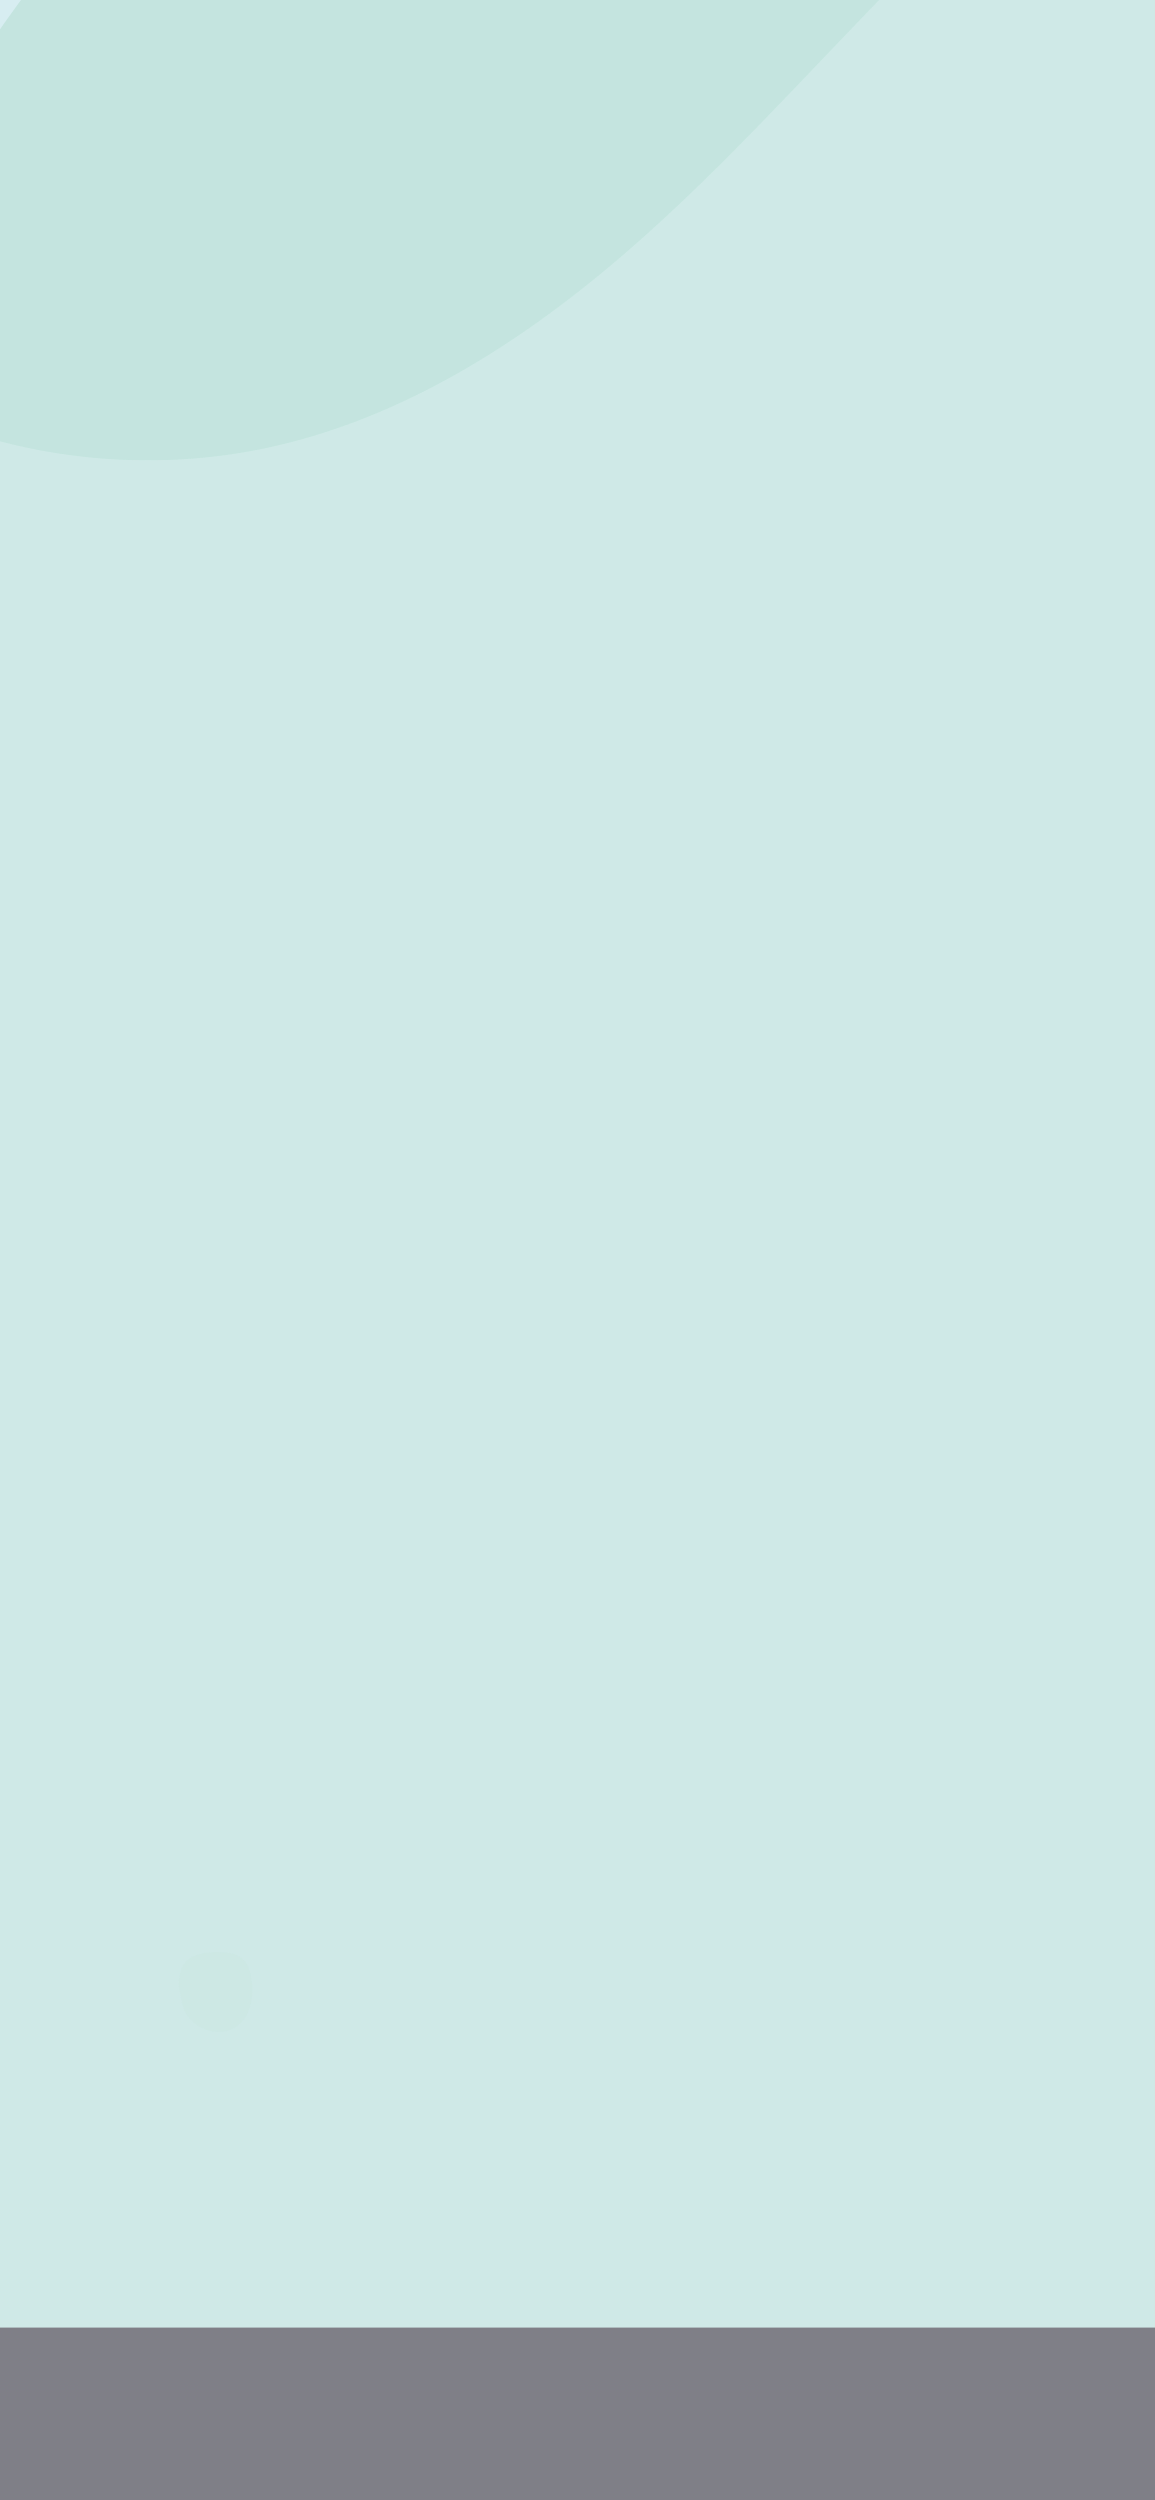
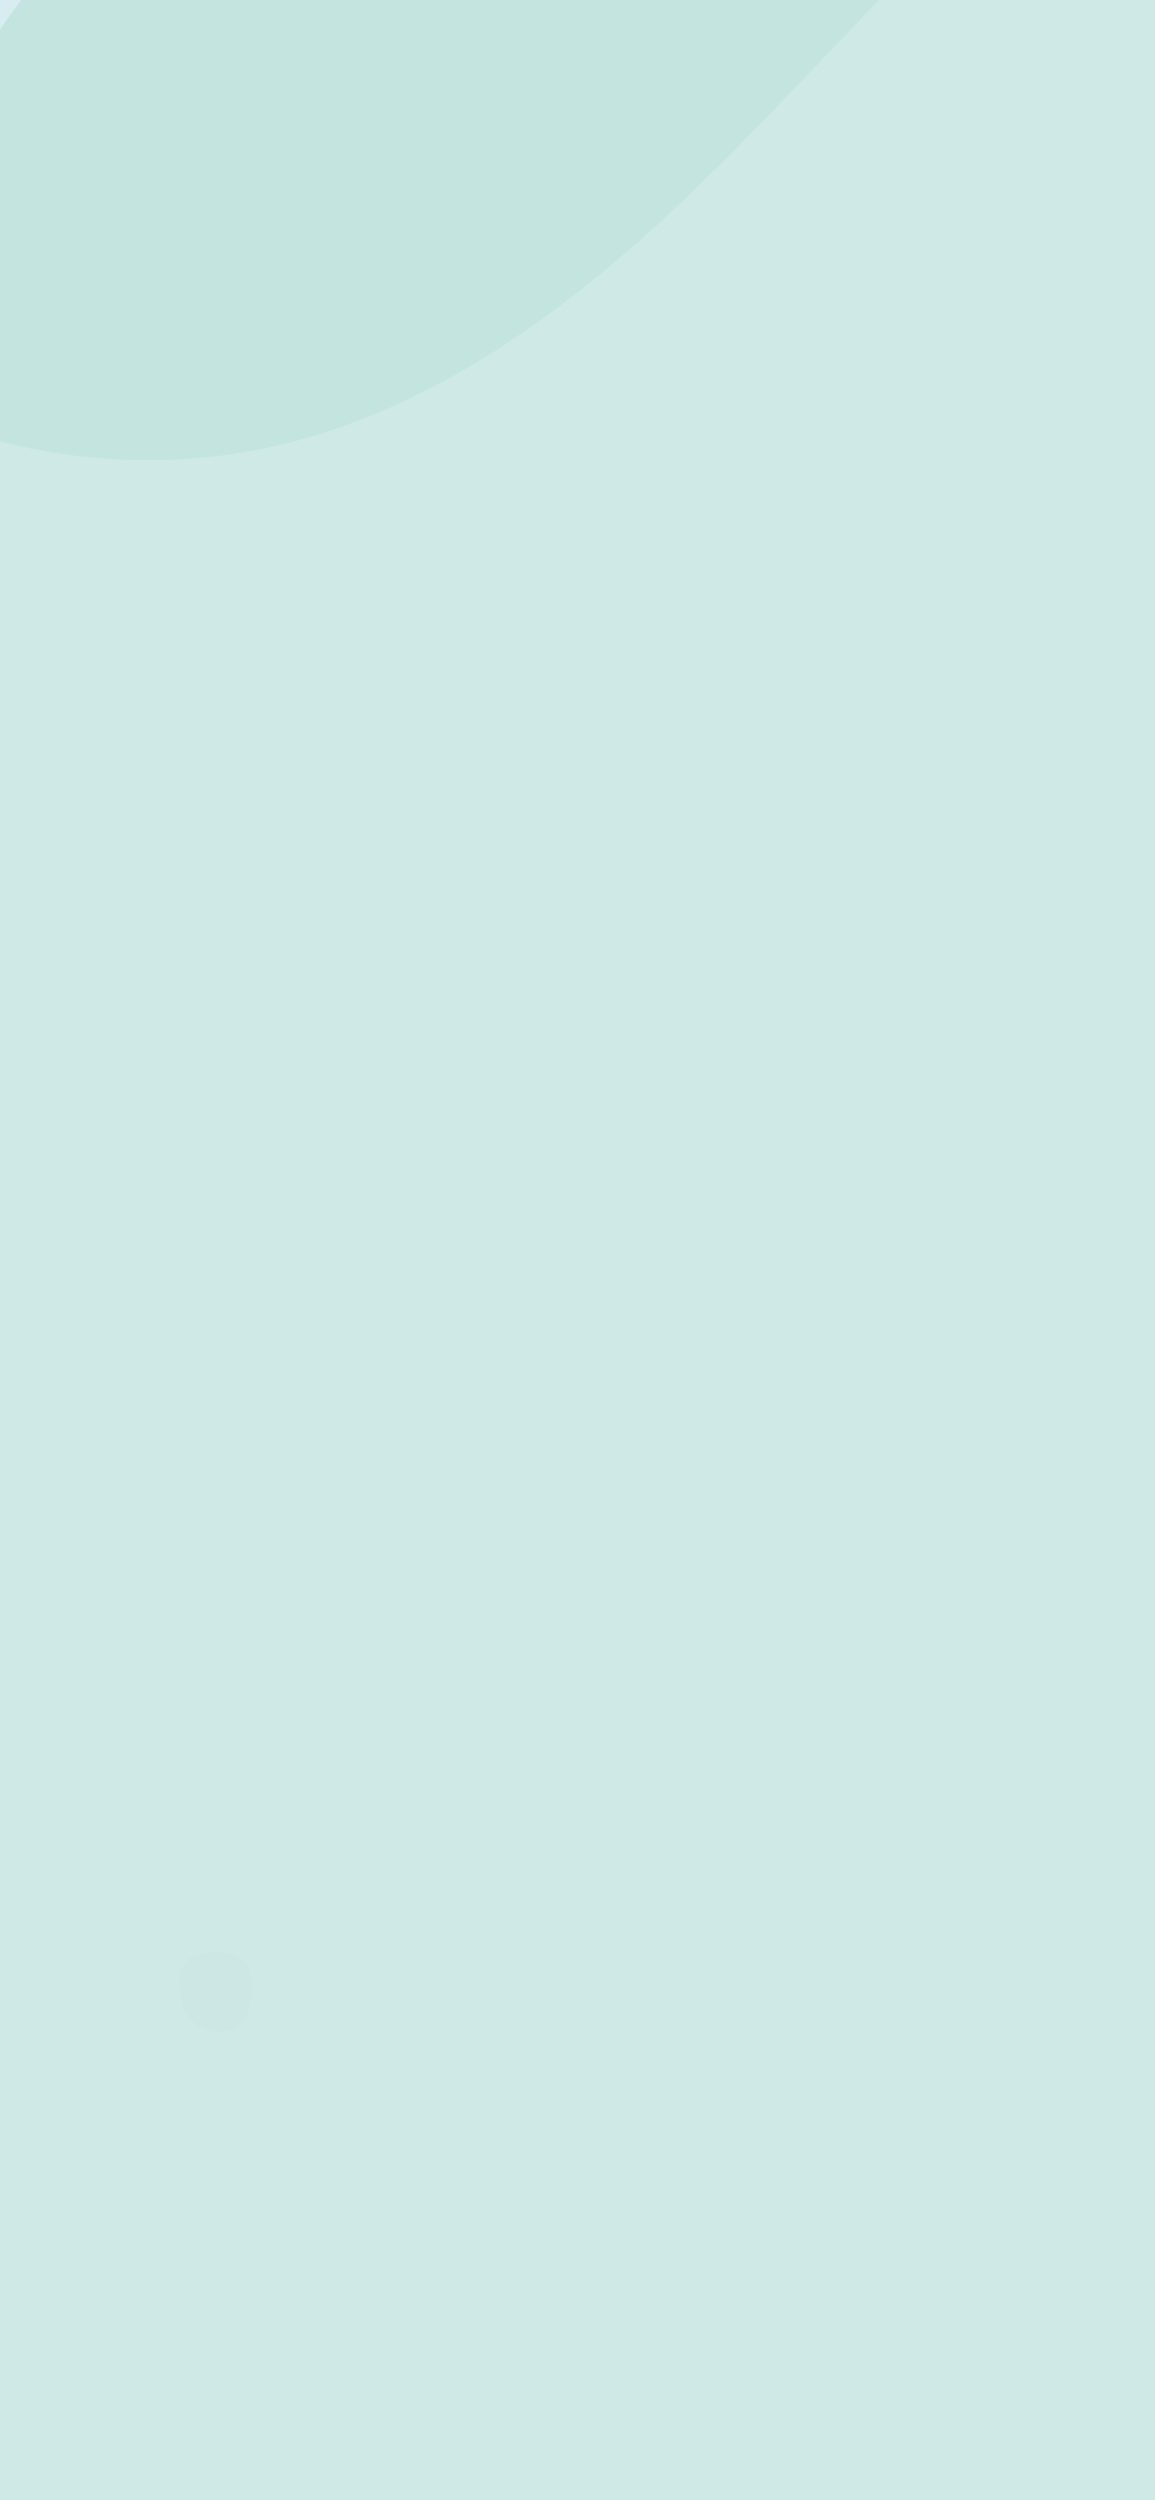
- <svg xmlns="http://www.w3.org/2000/svg" xmlns:xlink="http://www.w3.org/1999/xlink" width="375px" height="812px" viewBox="0 0 375 812" version="1.1">
-   <defs>
-     <polygon id="path-1" points="0 0 1033 0 1033 1056 0 1056" />
-     <polygon id="path-3" points="0 0 350.713 0 350.713 188.516 0 188.516" />
-     <polygon id="path-5" points="0 0 24 0 24 26 0 26" />
-   </defs>
-   <g id="F_1-Copy" stroke="none" stroke-width="1" fill="none" fill-rule="evenodd">
-     <rect id="Rectangle" fill="#E8F4FF" x="0" y="0" width="375" height="812" />
+ <svg xmlns="http://www.w3.org/2000/svg" version="1.1" id="Layer_1" x="0px" y="0px" viewBox="0 0 375 812" style="enable-background:new 0 0 375 812;" xml:space="preserve">
+   <style type="text/css">
+ 	.st0{fill:#E8F4FF;}
+ 	.st1{filter:url(#Adobe_OpacityMaskFilter);}
+ 	.st2{fill:#FFFFFF;}
+ 	.st3{opacity:0.517;mask:url(#mask-2_1_);fill:#B7DED0;enable-background:new    ;}
+ 	.st4{opacity:0.645;}
+ 	.st5{filter:url(#Adobe_OpacityMaskFilter_1_);}
+ 	.st6{opacity:0.377;mask:url(#mask-4_1_);fill:#9FD8C4;enable-background:new    ;}
+ 	.st7{opacity:9.784226e-02;fill:#B7DED0;enable-background:new    ;}
+ </style>
+   <g id="F_1-Copy">
+     <rect id="Rectangle" class="st0" width="375" height="812" />
    <g id="Group-4" transform="translate(-469, -121)">
      <g id="Group-3">
-         <mask id="mask-2" fill="white">
-           <use xlink:href="#path-1" />
+         <g id="Clip-2">
+ 			</g>
+         <defs>
+           <filter id="Adobe_OpacityMaskFilter" filterUnits="userSpaceOnUse" x="0" y="0" width="1033" height="1056">
+             <feColorMatrix type="matrix" values="1 0 0 0 0  0 1 0 0 0  0 0 1 0 0  0 0 0 1 0" />
+           </filter>
+         </defs>
+         <mask maskUnits="userSpaceOnUse" x="0" y="0" width="1033" height="1056" id="mask-2_1_">
+           <g class="st1">
+             <polygon id="path-1_1_" class="st2" points="0,0 1033,0 1033,1056 0,1056      " />
+           </g>
        </mask>
-         <g id="Clip-2" />
-         <path d="M1033,269.806 C918.781,155.591 808.911,10.412 682.079,0.488 C564.602,-8.7 446.744,112.497 385.413,305.556 C338.368,453.644 321.965,639.918 257.134,760.582 C209.11,849.964 142.201,888.306 83.163,948.486 C53.597,978.623 25.689,1014.756 0,1056 L1033,1056 L1033,269.806 Z" id="Fill-1" fill="#B7DED0" opacity="0.517" mask="url(#mask-2)" />
+         <path id="Fill-1" class="st3" d="M1033,269.8C918.8,155.6,808.9,10.4,682.1,0.5c-117.5-9.2-235.3,112-296.7,305.1     c-47,148.1-63.4,334.4-128.3,455c-48,89.4-114.9,127.7-174,187.9C53.6,978.6,25.7,1014.8,0,1056h1033V269.8z" />
      </g>
-       <g id="Group-3" opacity="0.645" transform="translate(444, 82)">
-         <mask id="mask-4" fill="white">
-           <use xlink:href="#path-3" />
+       <g id="Group-3_1_" transform="translate(444, 82)" class="st4">
+         <g id="Clip-2_1_">
+ 			</g>
+         <defs>
+           <filter id="Adobe_OpacityMaskFilter_1_" filterUnits="userSpaceOnUse" x="0" y="0" width="350.7" height="188.5">
+             <feColorMatrix type="matrix" values="1 0 0 0 0  0 1 0 0 0  0 0 1 0 0  0 0 0 1 0" />
+           </filter>
+         </defs>
+         <mask maskUnits="userSpaceOnUse" x="0" y="0" width="350.7" height="188.5" id="mask-4_1_">
+           <g class="st5">
+             <polygon id="path-3_1_" class="st2" points="0,0 350.7,0 350.7,188.5 0,188.5      " />
+           </g>
        </mask>
-         <g id="Clip-2" />
-         <path d="M112.084,184.38 C158.063,174.445 198.724,147.5 233.816,116.175 C268.908,84.85 299.479,48.824 333.33,16.162 C339.012,10.68 344.81,5.287 350.713,-0.001 L0,-0.001 L0,173.906 C35.144,188.616 74.827,192.431 112.084,184.38" id="Fill-1" fill="#9FD8C4" opacity="0.377" mask="url(#mask-4)" />
+         <path id="Fill-1_1_" class="st6" d="M112.1,184.4c46-9.9,86.6-36.9,121.7-68.2s65.7-67.4,99.5-100C339,10.7,344.8,5.3,350.7,0H0     v173.9C35.1,188.6,74.8,192.4,112.1,184.4" />
      </g>
      <g id="Group-3-Copy-3" transform="translate(527, 755)">
-         <path d="M0,10.402 C0.478,12.931 0.685,15.543 1.487,17.971 C3.565,24.264 11.355,27.83 17.523,25.037 C19.614,24.09 21.656,21.9 22.521,19.815 C24.28,15.574 24.407,10.979 23.236,6.461 C22.272,2.737 19.672,0.515 15.698,0.174 C13.704,0.002 11.659,-0.094 9.681,0.135 C2.818,0.93 0.325,3.731 0,10.402" id="Fill-1" fill="#B7DED0" opacity="0.098" />
-         <mask id="mask-6" fill="white">
-           <use xlink:href="#path-5" />
-         </mask>
-         <g id="Clip-2" />
+         <path id="Fill-1_2_" class="st7" d="M0,10.4c0.5,2.5,0.7,5.1,1.5,7.6c2.1,6.3,9.9,9.9,16,7.1c2.1-0.9,4.1-3.1,5-5.2     c1.8-4.2,1.9-8.8,0.7-13.4c-1-3.7-3.6-5.9-7.5-6.3c-2-0.2-4-0.3-6,0C2.8,0.9,0.3,3.7,0,10.4" />
+         <g id="Clip-2_2_">
+ 			</g>
      </g>
-       <polygon id="Fill-1" fill="#7F7F87" points="421 949.76 861 949.76 861 877 421 877" />
    </g>
  </g>
</svg>
